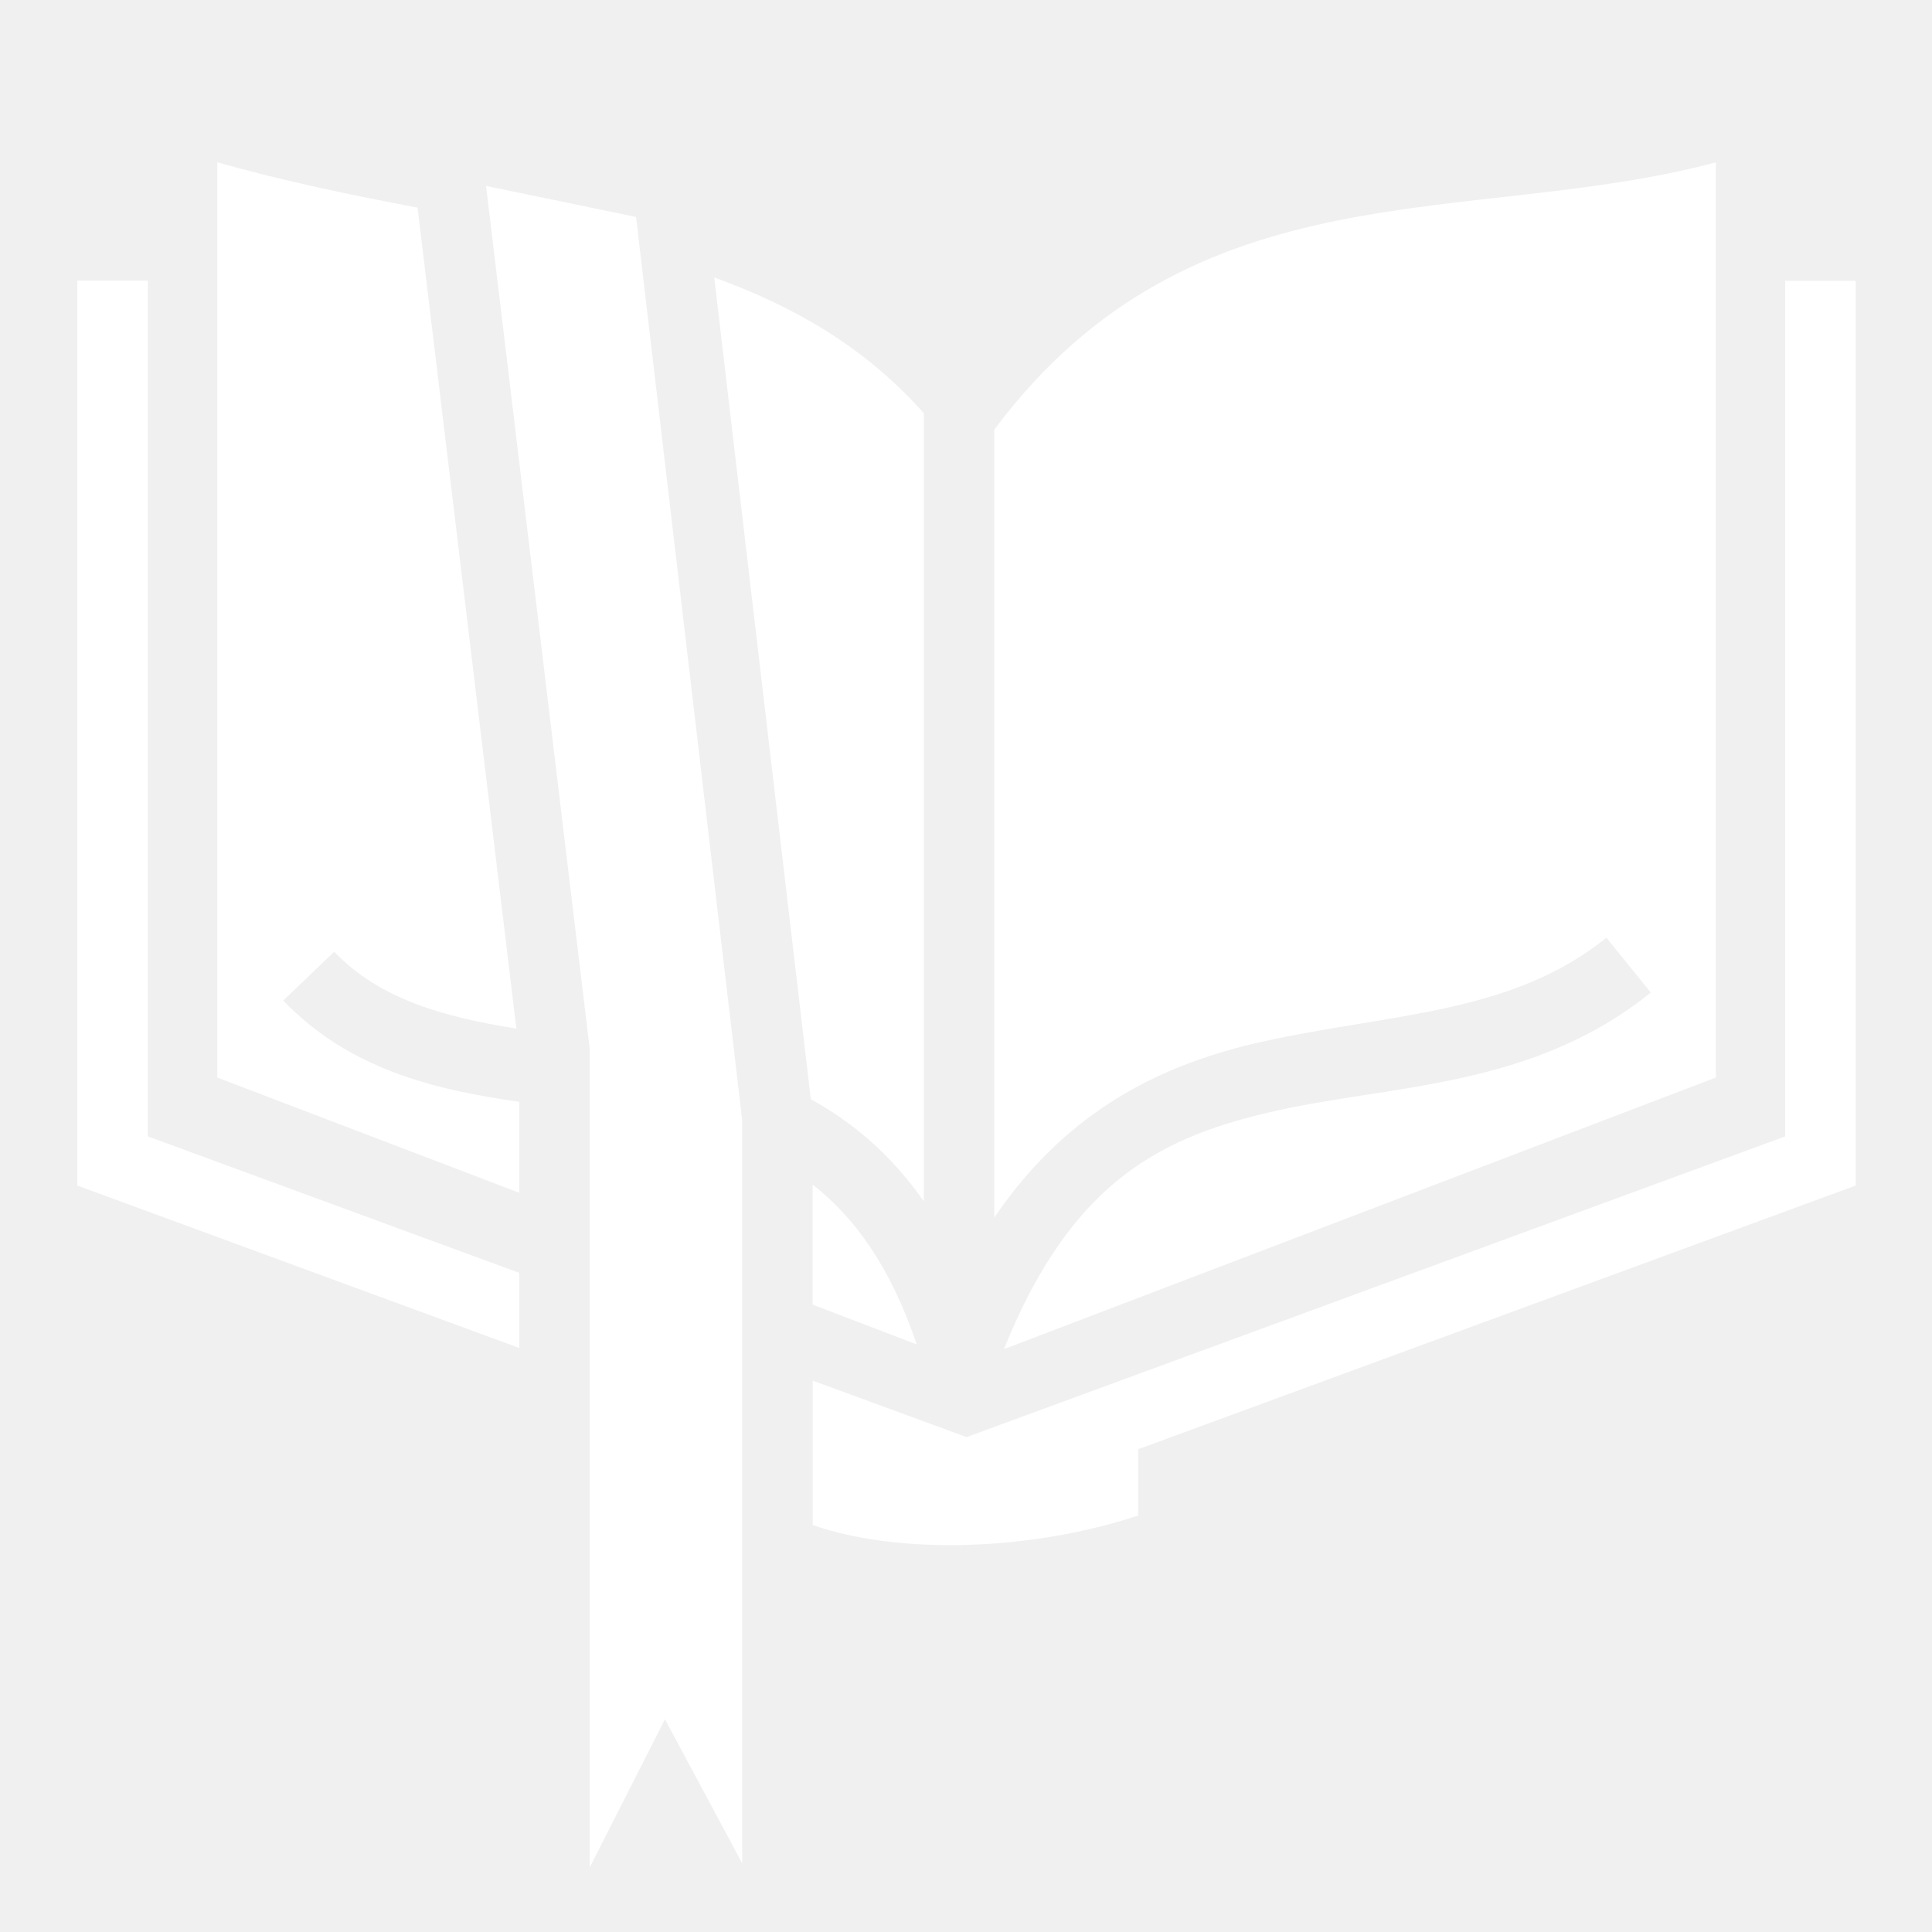
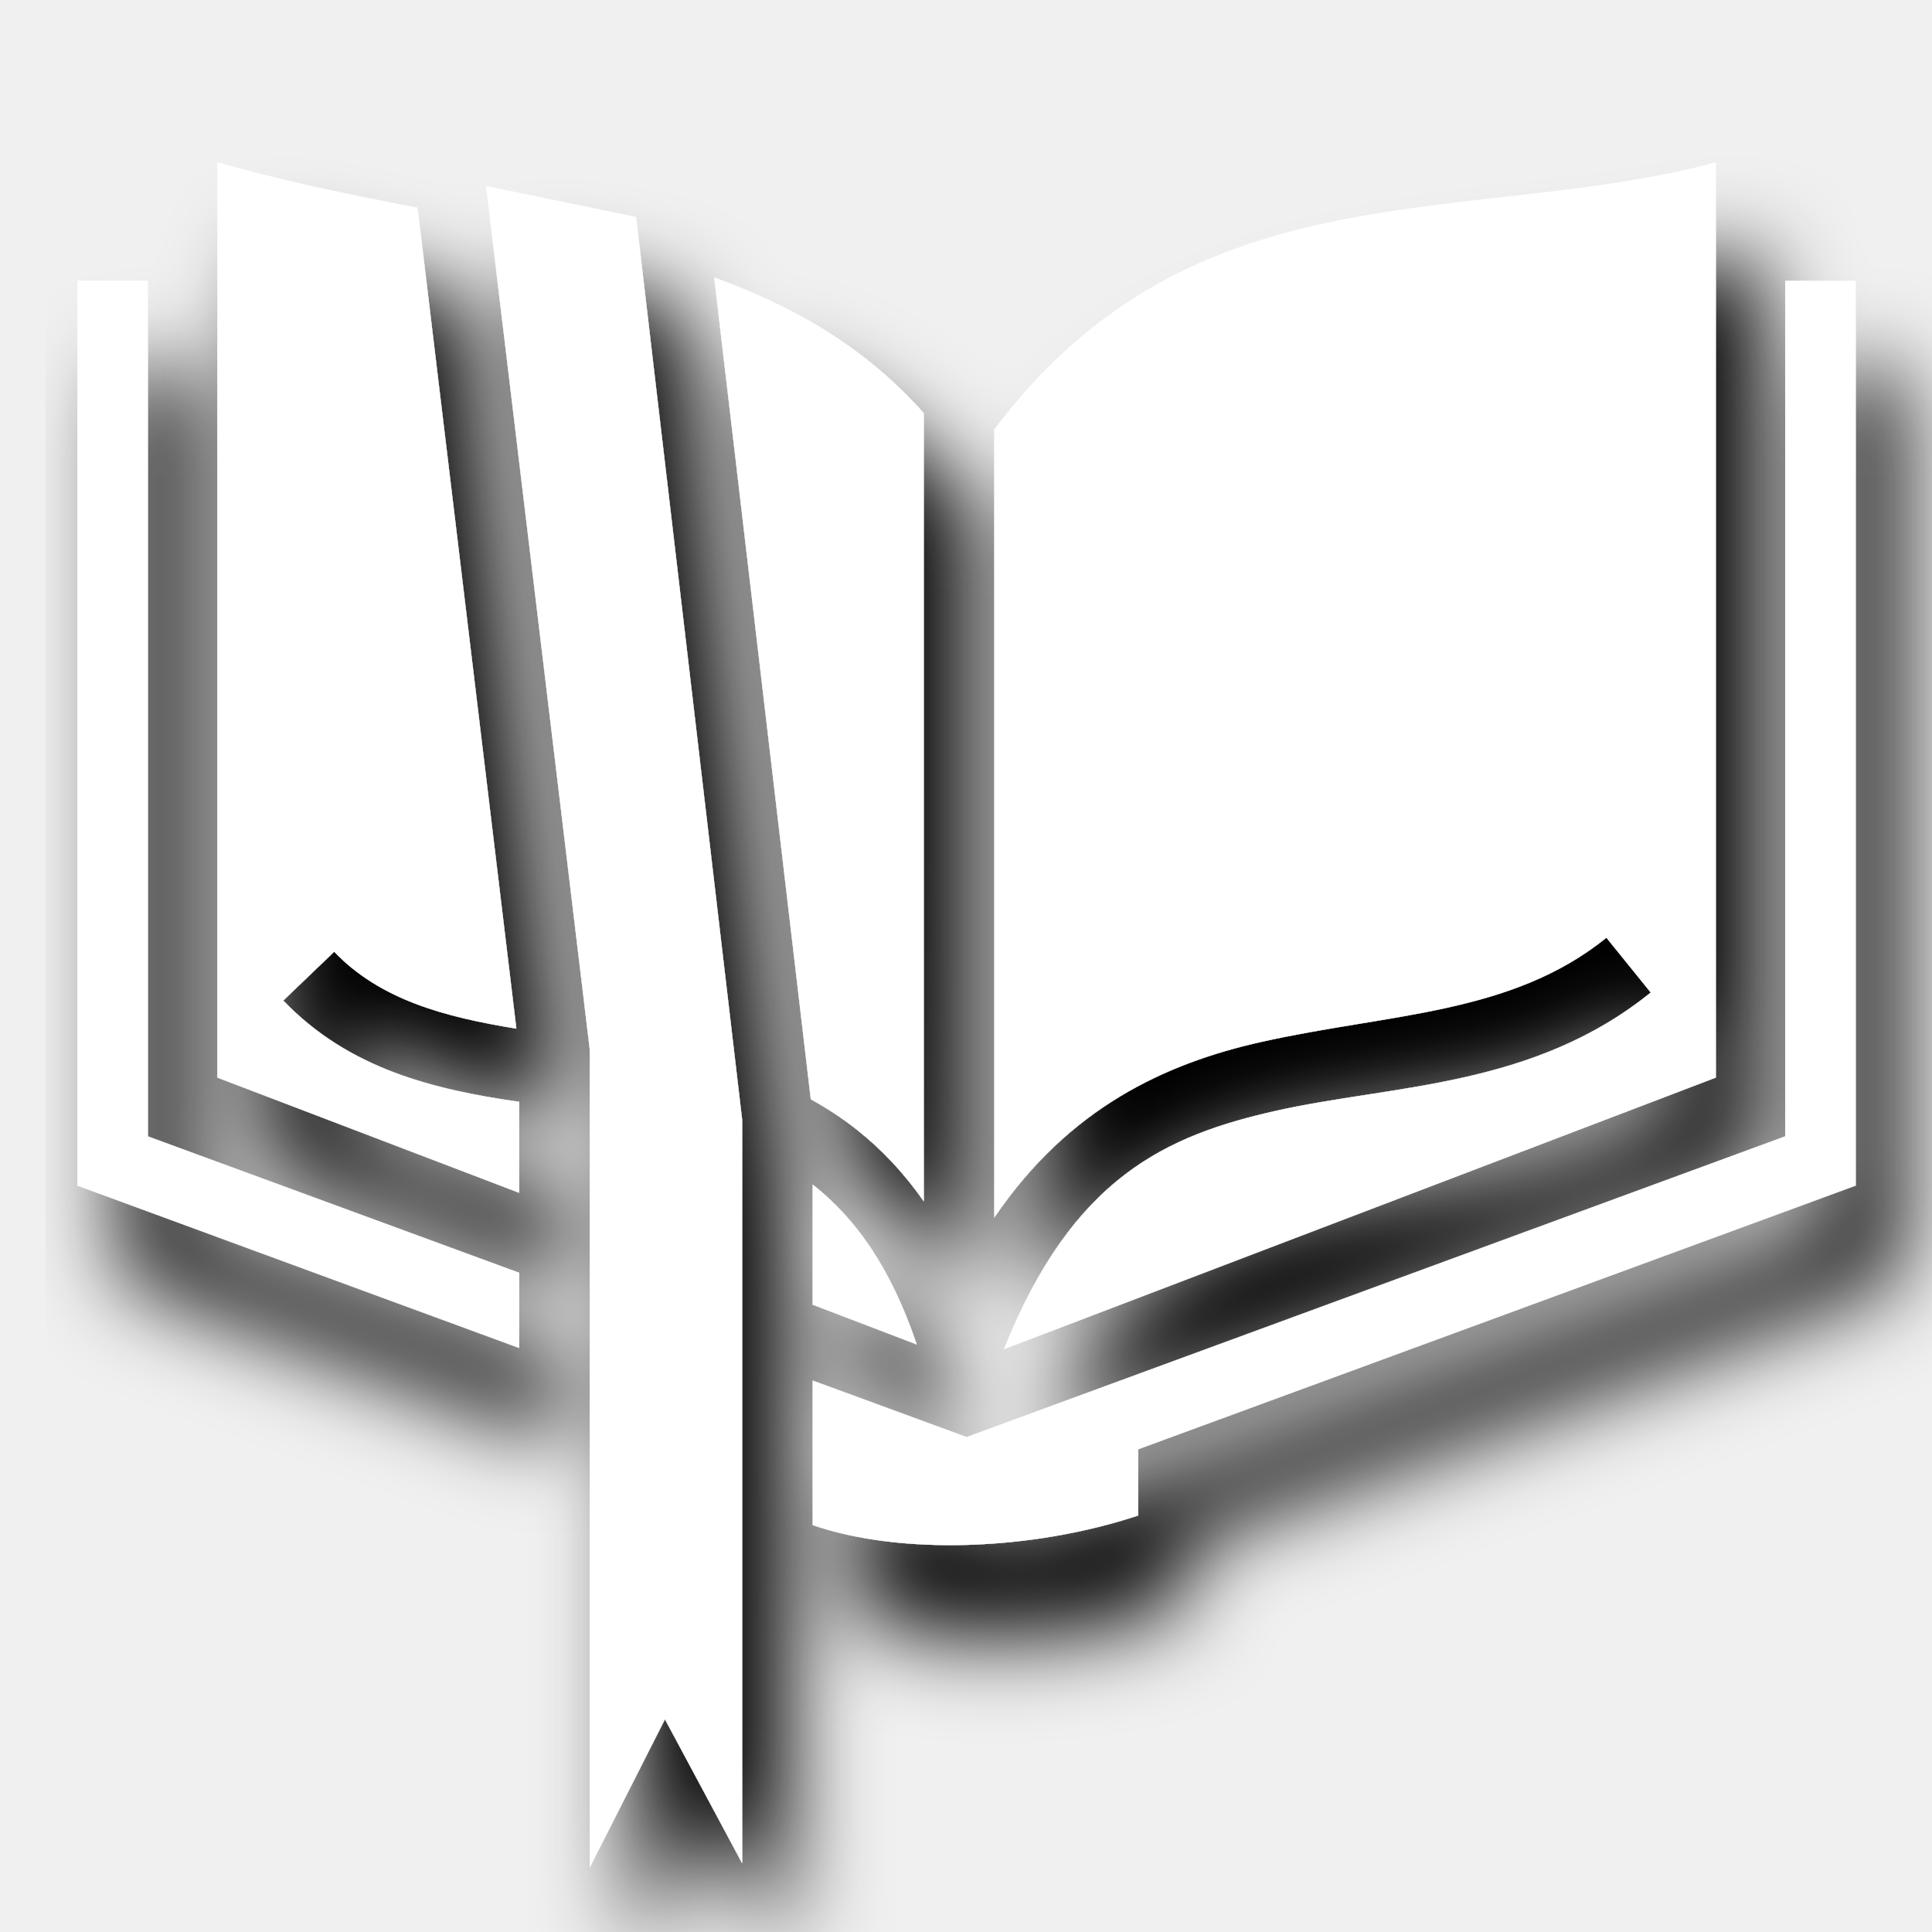
<svg xmlns="http://www.w3.org/2000/svg" viewBox="0 0 512 512" height="512" width="512">
-   <g class="" transform="translate(0,0)" style="">
-     <path d="M57.594 43v242.563l80 30.53V292c-22.504-3.217-45.065-8.633-62.53-26.844l13.5-12.937c12.15 12.667 29.032 17.263 48.28 20.374L110.656 55.03C93.3 51.725 75.492 48.1 57.594 43zm397.125.03c-65.178 17.392-138.354.102-191.22 70.814v208.812c19.795-29.15 45.443-40.866 70.72-46.53 33.914-7.603 66.18-7.163 91.5-27.626l11.75 14.53c-31.256 25.263-68.25 24.386-99.158 31.314-29.295 6.566-53.978 17.63-72.25 63.187l188.657-71.967V43.03zM128.81 49.28l27.407 228.157.06.563V494.906l19.94-39.28 20.468 38.155V296.814L168.563 57.5l-39.75-8.22zm60.47 24.25l25.593 217.782c4.175 2.3 8.258 4.96 12.188 8.063 6.452 5.097 12.412 11.36 17.75 18.97V109.5c-15.496-17.475-34.402-28.327-55.532-35.97zM20.5 74.376v239.813l6.125 2.25 110.97 40.78v-19.906l-98.407-36.156V74.376H20.5zm452.594.03v226.75l-216.938 79.69-40.78-14.97v38.28c23.21 8.03 58.078 6.813 86.25-2.53v-17.563l184.03-67.625 6.125-2.25V74.407h-18.686zm-257.72 239.532v31.813l27.564 10.53c-7.04-20.847-16.565-33.66-27.438-42.25-.04-.03-.084-.06-.125-.092z" fill="#fff" fill-opacity="1" />
-   </g>
+   <filter id="shadow">
+     <feDropShadow dx="12" dy="24" stdDeviation="12" />
+   </filter>
+   <path d="M57.594 43v242.563l80 30.53V292c-22.504-3.217-45.065-8.633-62.53-26.844l13.5-12.937c12.15 12.667 29.032 17.263 48.28 20.374L110.656 55.03C93.3 51.725 75.492 48.1 57.594 43zm397.125.03c-65.178 17.392-138.354.102-191.22 70.814v208.812c19.795-29.15 45.443-40.866 70.72-46.53 33.914-7.603 66.18-7.163 91.5-27.626l11.75 14.53c-31.256 25.263-68.25 24.386-99.158 31.314-29.295 6.566-53.978 17.63-72.25 63.187l188.657-71.967V43.03zM128.81 49.28l27.407 228.157.06.563V494.906l19.94-39.28 20.468 38.155V296.814L168.563 57.5l-39.75-8.22zm60.47 24.25l25.593 217.782c4.175 2.3 8.258 4.96 12.188 8.063 6.452 5.097 12.412 11.36 17.75 18.97V109.5c-15.496-17.475-34.402-28.327-55.532-35.97zM20.5 74.376v239.813l6.125 2.25 110.97 40.78v-19.906l-98.407-36.156V74.376H20.5zm452.594.03v226.75l-216.938 79.69-40.78-14.97v38.28c23.21 8.03 58.078 6.813 86.25-2.53v-17.563l184.03-67.625 6.125-2.25V74.407h-18.686zm-257.72 239.532v31.813l27.564 10.53c-7.04-20.847-16.565-33.66-27.438-42.25-.04-.03-.084-.06-.125-.092z" fill="white" filter="url(#shadow)" />
</svg>
